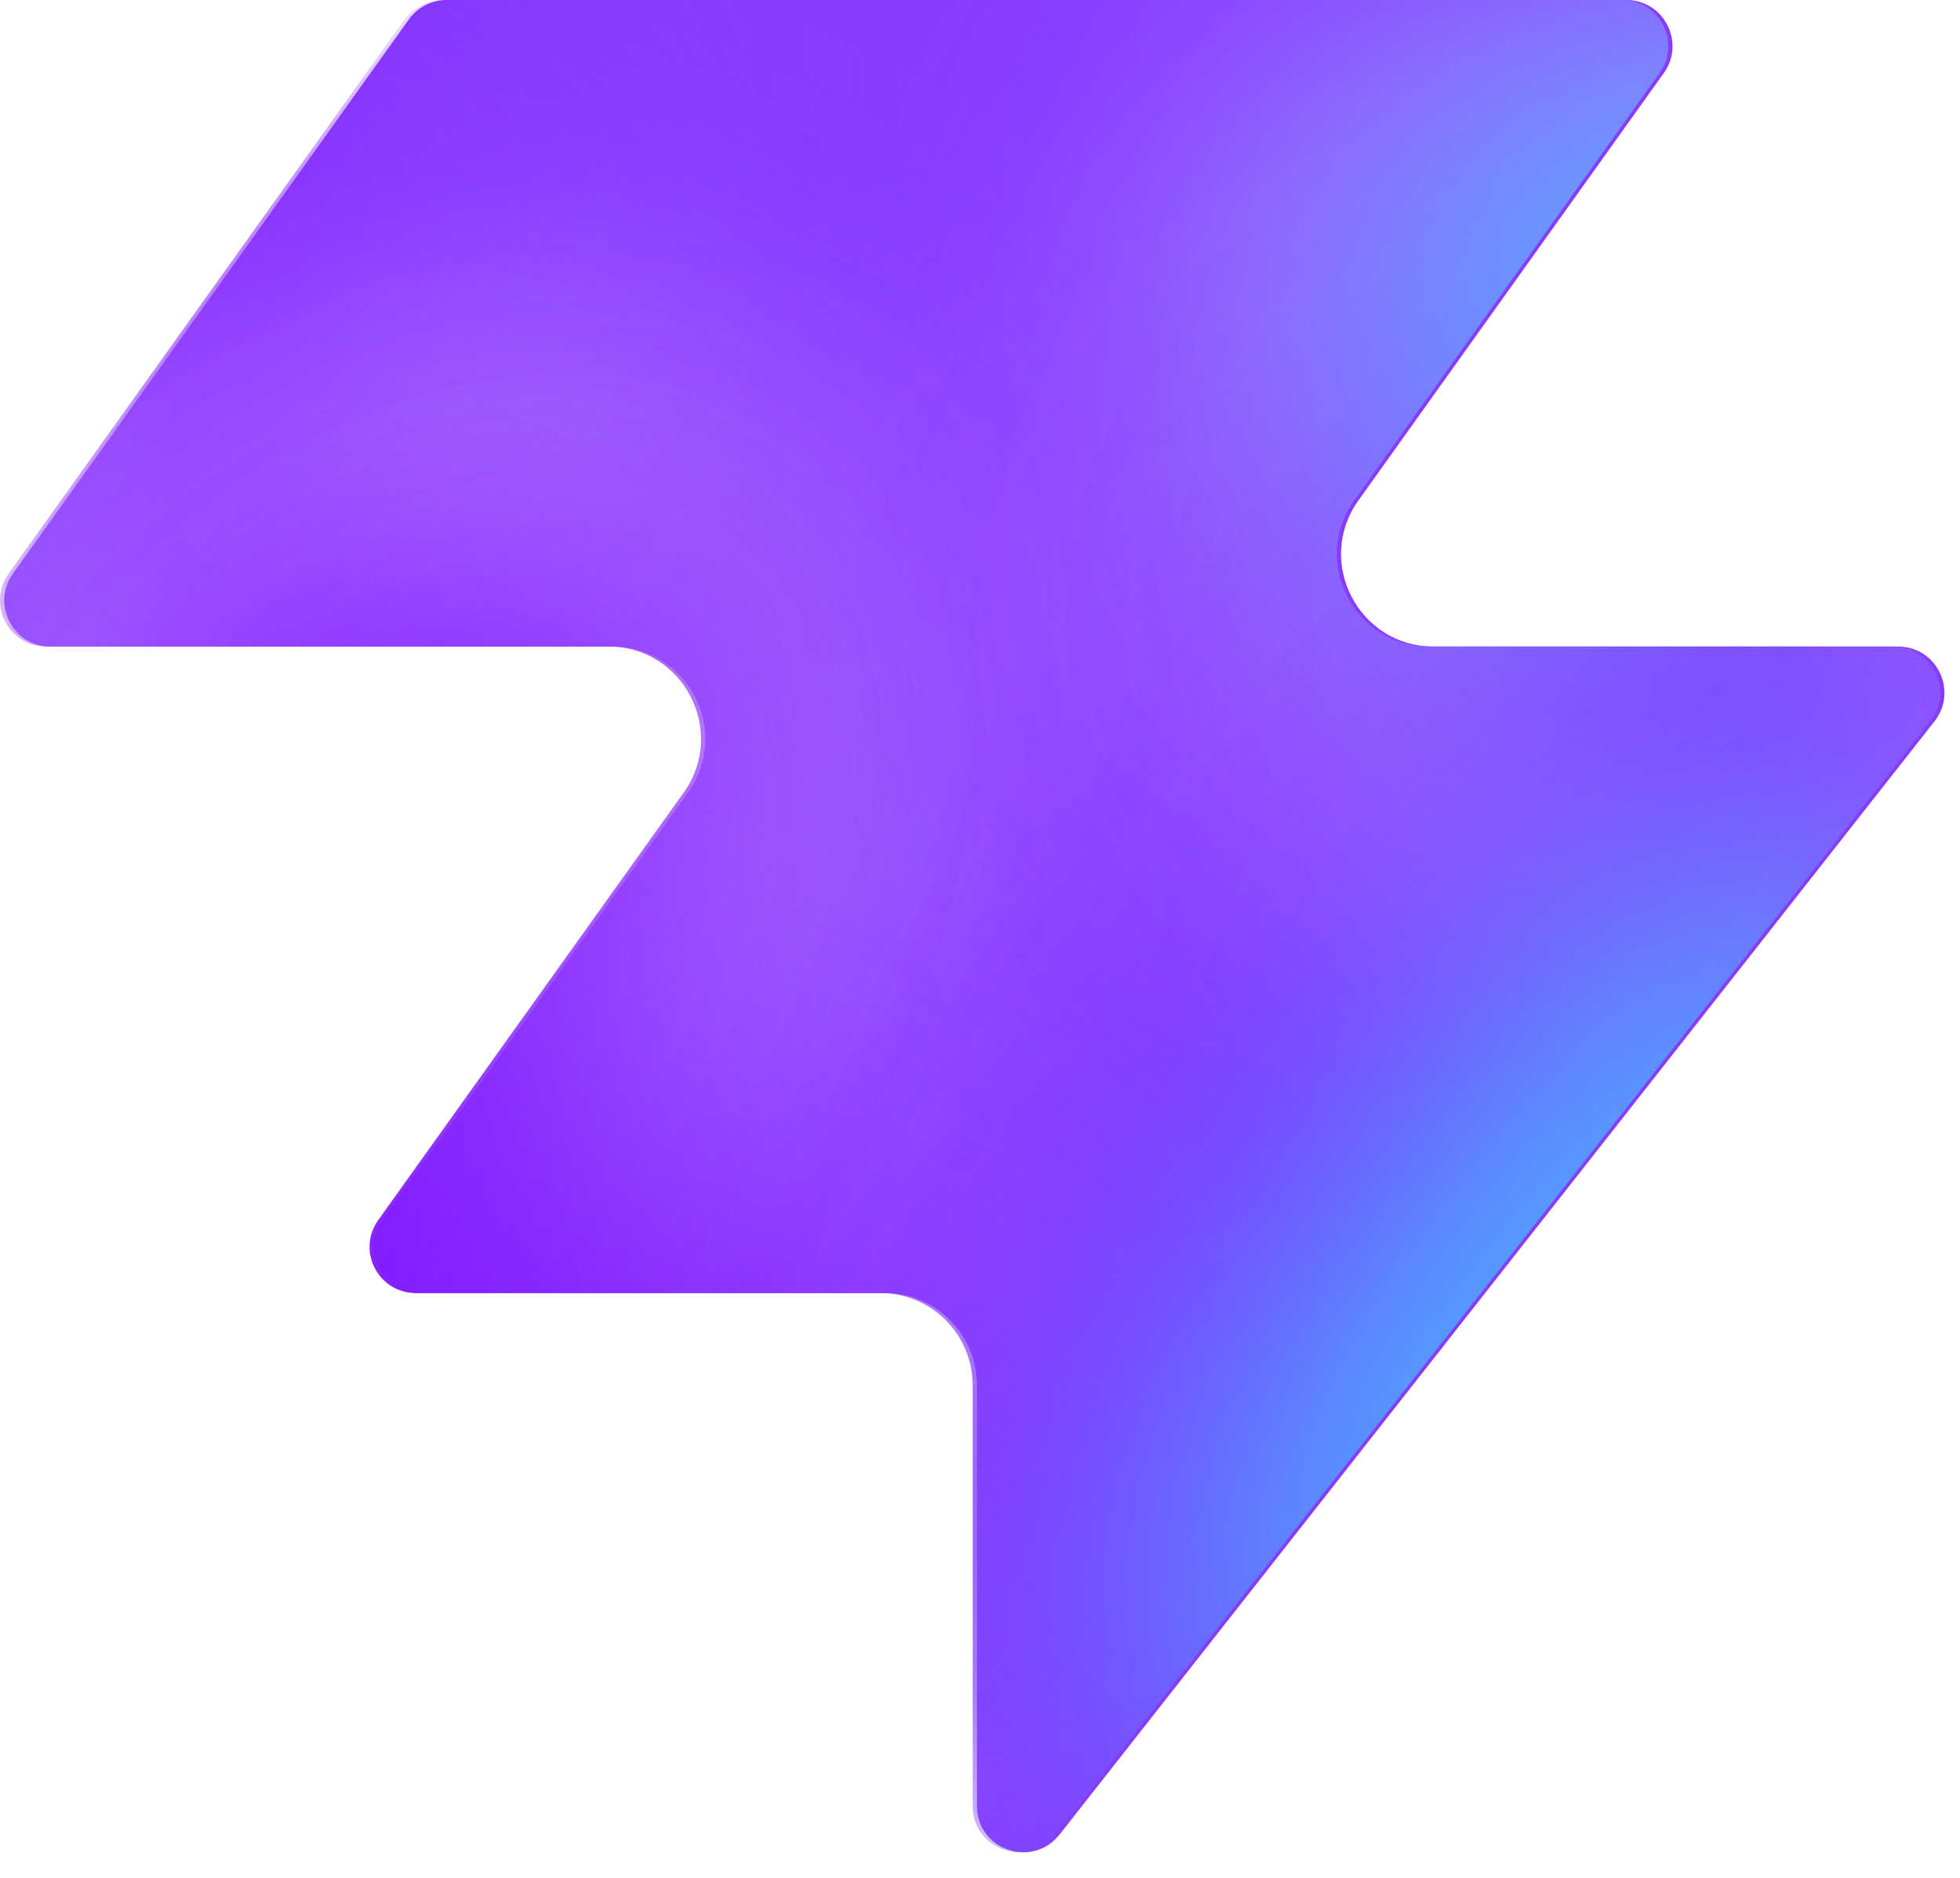
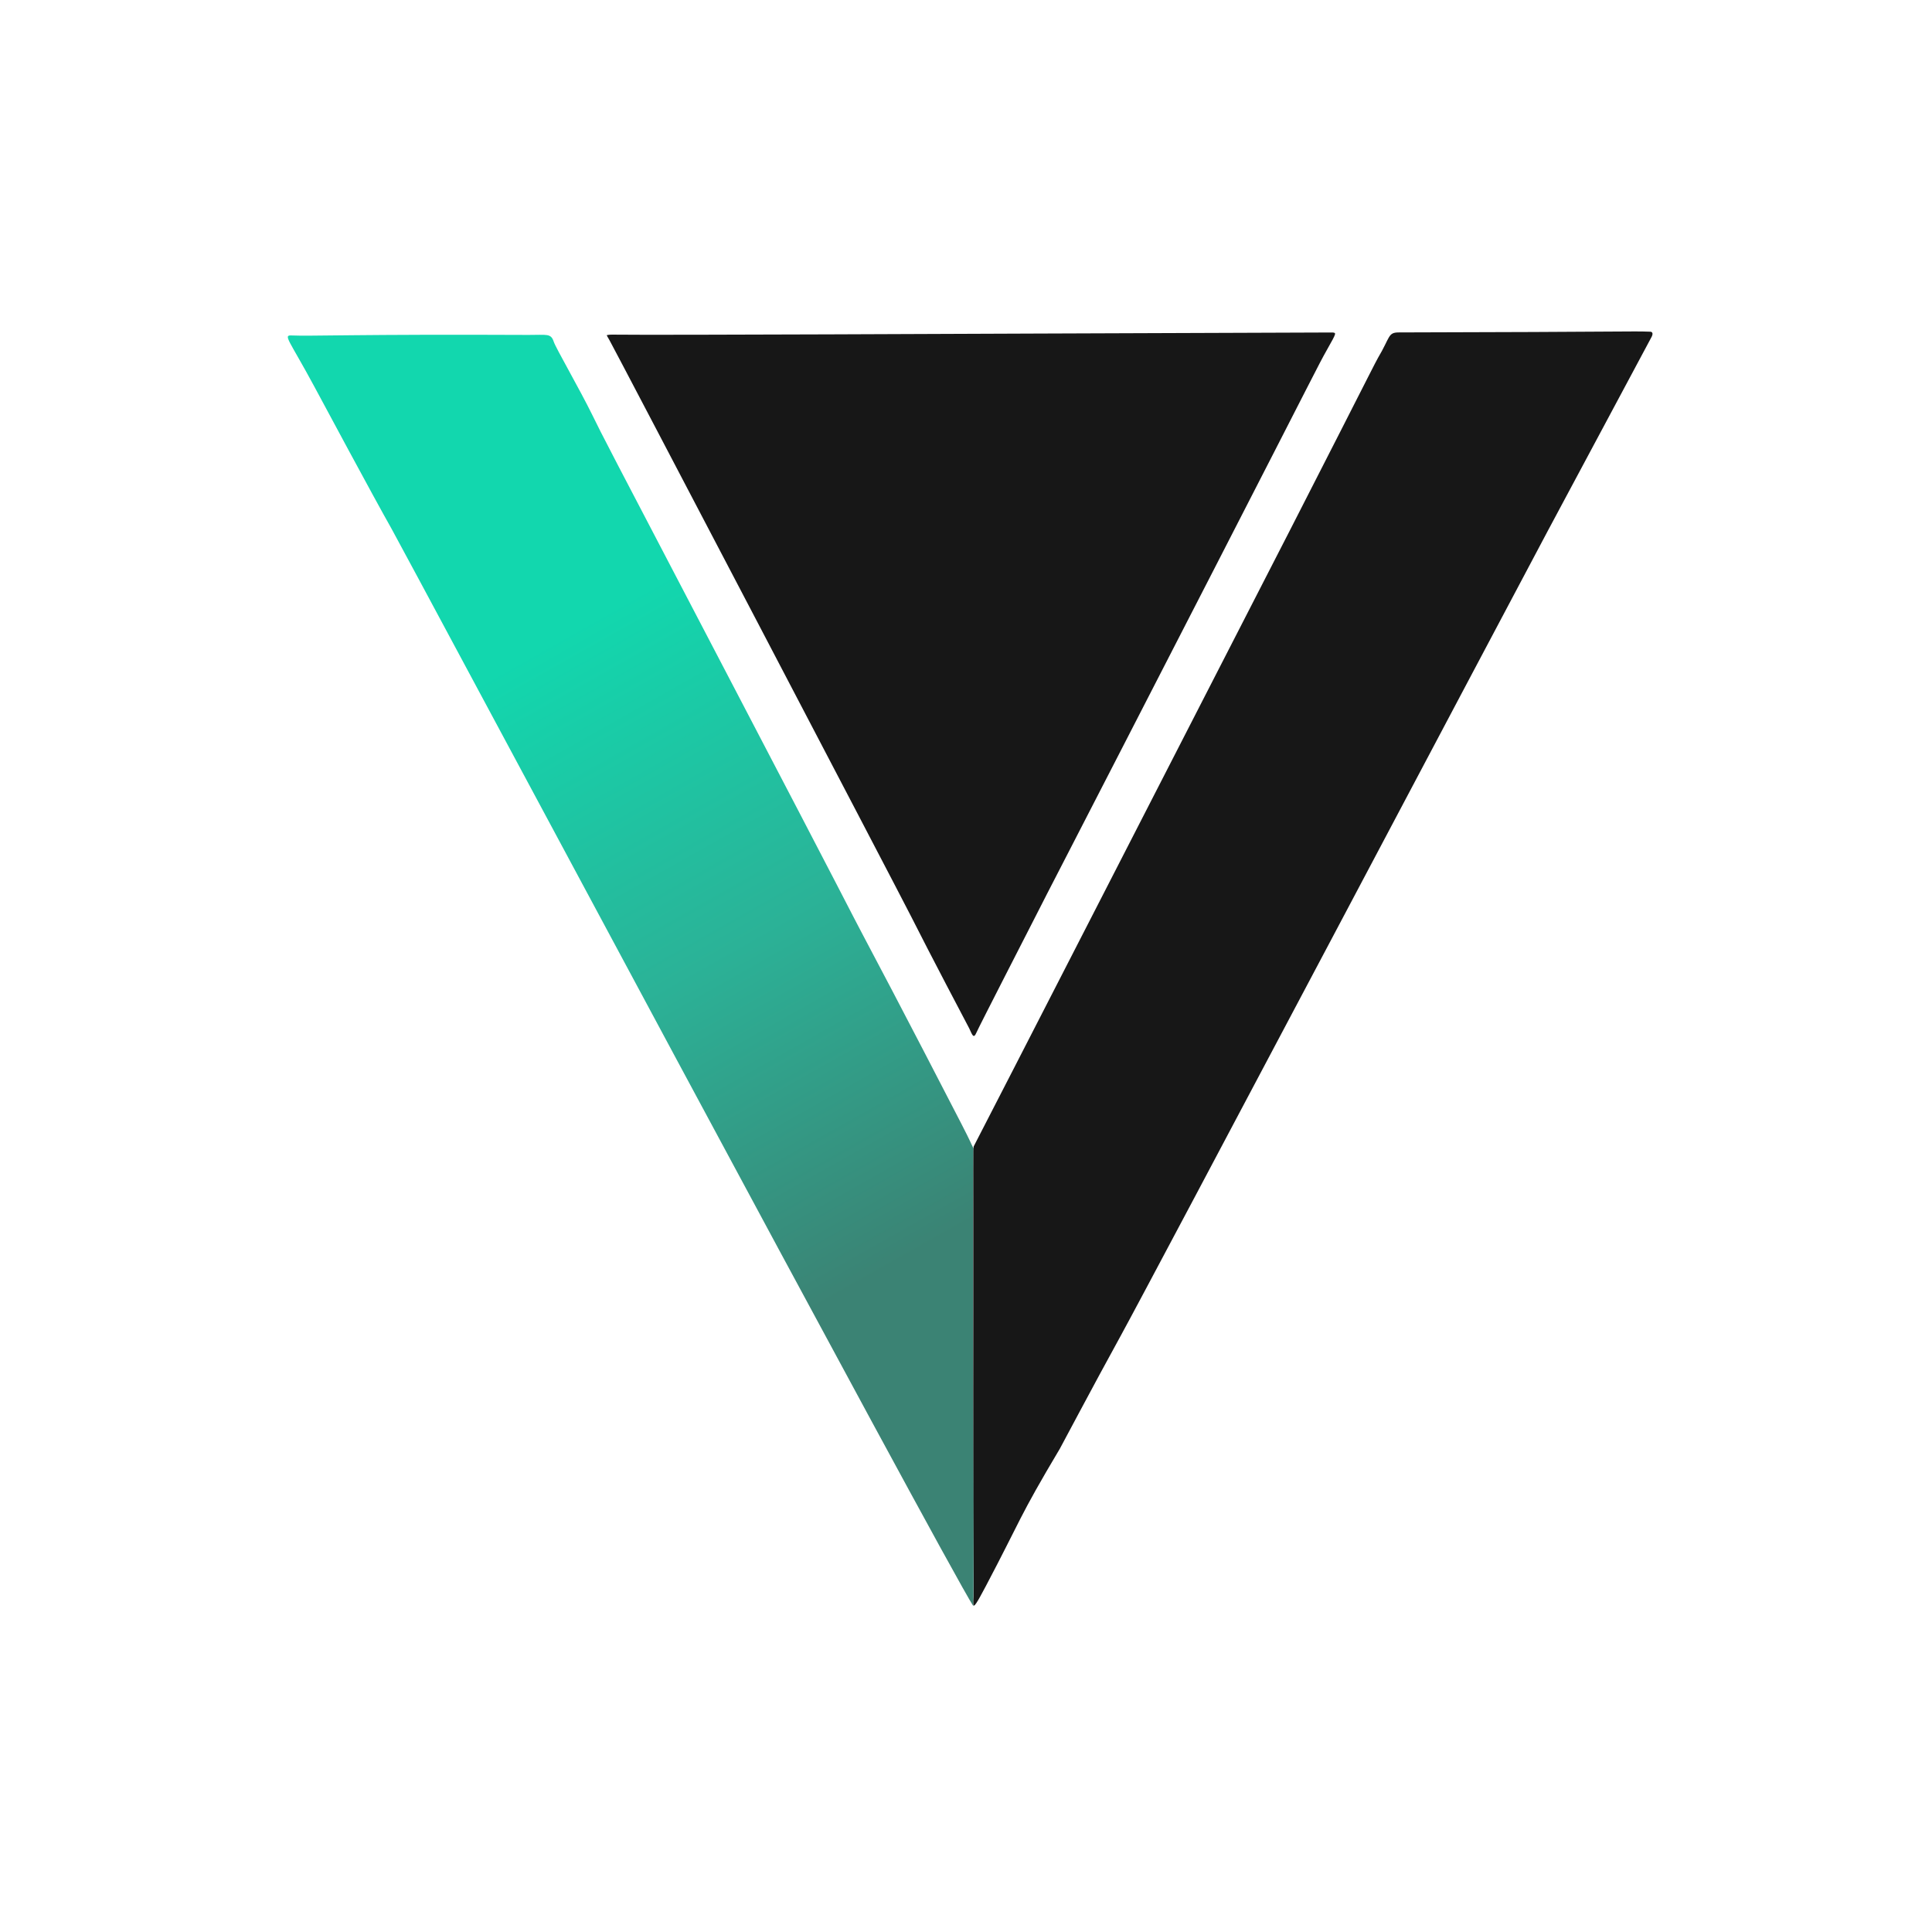
- <svg xmlns="http://www.w3.org/2000/svg" width="48" height="46" fill="none" viewBox="0 0 48 46">
-   <path fill="#863bff" d="M25.946 44.938c-.664.845-2.021.375-2.021-.698V33.937a2.26 2.26 0 0 0-2.262-2.262H10.287c-.92 0-1.456-1.04-.92-1.788l7.48-10.471c1.07-1.497 0-3.578-1.842-3.578H1.237c-.92 0-1.456-1.04-.92-1.788L10.013.474c.214-.297.556-.474.92-.474h28.894c.92 0 1.456 1.04.92 1.788l-7.48 10.471c-1.07 1.498 0 3.579 1.842 3.579h11.377c.943 0 1.473 1.088.89 1.83L25.947 44.94z" style="fill:#863bff;fill:color(display-p3 .525 .23 1);fill-opacity:1" />
-   <mask id="a" width="48" height="46" x="0" y="0" maskUnits="userSpaceOnUse" style="mask-type:alpha">
-     <path fill="#000" d="M25.842 44.938c-.664.844-2.021.375-2.021-.698V33.937a2.26 2.26 0 0 0-2.262-2.262H10.183c-.92 0-1.456-1.04-.92-1.788l7.48-10.471c1.07-1.498 0-3.579-1.842-3.579H1.133c-.92 0-1.456-1.04-.92-1.787L9.91.473c.214-.297.556-.474.92-.474h28.894c.92 0 1.456 1.04.92 1.788l-7.48 10.471c-1.07 1.498 0 3.578 1.842 3.578h11.377c.943 0 1.473 1.088.89 1.832L25.843 44.94z" style="fill:#000;fill-opacity:1" />
-   </mask>
-   <g mask="url(#a)">
-     <g filter="url(#b)">
-       <ellipse cx="5.508" cy="14.704" fill="#ede6ff" rx="5.508" ry="14.704" style="fill:#ede6ff;fill:color(display-p3 .927 .903 1);fill-opacity:1" transform="matrix(.00324 1 1 -.00324 -4.47 31.516)" />
-     </g>
-     <g filter="url(#c)">
-       <ellipse cx="10.399" cy="29.851" fill="#ede6ff" rx="10.399" ry="29.851" style="fill:#ede6ff;fill:color(display-p3 .927 .903 1);fill-opacity:1" transform="matrix(.00324 1 1 -.00324 -39.328 7.883)" />
-     </g>
-     <g filter="url(#d)">
-       <ellipse cx="5.508" cy="30.487" fill="#7e14ff" rx="5.508" ry="30.487" style="fill:#7e14ff;fill:color(display-p3 .492 .077 1);fill-opacity:1" transform="rotate(89.814 -25.913 -14.639)scale(1 -1)" />
-     </g>
-     <g filter="url(#e)">
-       <ellipse cx="5.508" cy="30.599" fill="#7e14ff" rx="5.508" ry="30.599" style="fill:#7e14ff;fill:color(display-p3 .492 .077 1);fill-opacity:1" transform="rotate(89.814 -32.644 -3.334)scale(1 -1)" />
-     </g>
-     <g filter="url(#f)">
-       <ellipse cx="5.508" cy="30.599" fill="#7e14ff" rx="5.508" ry="30.599" style="fill:#7e14ff;fill:color(display-p3 .492 .077 1);fill-opacity:1" transform="matrix(.00324 1 1 -.00324 -34.34 30.47)" />
-     </g>
-     <g filter="url(#g)">
-       <ellipse cx="14.072" cy="22.078" fill="#ede6ff" rx="14.072" ry="22.078" style="fill:#ede6ff;fill:color(display-p3 .927 .903 1);fill-opacity:1" transform="rotate(93.35 24.506 48.493)scale(-1 1)" />
-     </g>
-     <g filter="url(#h)">
-       <ellipse cx="3.47" cy="21.501" fill="#7e14ff" rx="3.47" ry="21.501" style="fill:#7e14ff;fill:color(display-p3 .492 .077 1);fill-opacity:1" transform="rotate(89.009 28.708 47.59)scale(-1 1)" />
-     </g>
-     <g filter="url(#i)">
-       <ellipse cx="3.47" cy="21.501" fill="#7e14ff" rx="3.47" ry="21.501" style="fill:#7e14ff;fill:color(display-p3 .492 .077 1);fill-opacity:1" transform="rotate(89.009 28.708 47.59)scale(-1 1)" />
-     </g>
-     <g filter="url(#j)">
-       <ellipse cx=".387" cy="8.972" fill="#7e14ff" rx="4.407" ry="29.108" style="fill:#7e14ff;fill:color(display-p3 .492 .077 1);fill-opacity:1" transform="rotate(39.51 .387 8.972)" />
-     </g>
-     <g filter="url(#k)">
-       <ellipse cx="47.523" cy="-6.092" fill="#7e14ff" rx="4.407" ry="29.108" style="fill:#7e14ff;fill:color(display-p3 .492 .077 1);fill-opacity:1" transform="rotate(37.892 47.523 -6.092)" />
-     </g>
-     <g filter="url(#l)">
-       <ellipse cx="41.412" cy="6.333" fill="#47bfff" rx="5.971" ry="9.665" style="fill:#47bfff;fill:color(display-p3 .28 .748 1);fill-opacity:1" transform="rotate(37.892 41.412 6.333)" />
-     </g>
-     <g filter="url(#m)">
-       <ellipse cx="-1.879" cy="38.332" fill="#7e14ff" rx="4.407" ry="29.108" style="fill:#7e14ff;fill:color(display-p3 .492 .077 1);fill-opacity:1" transform="rotate(37.892 -1.88 38.332)" />
-     </g>
-     <g filter="url(#n)">
-       <ellipse cx="-1.879" cy="38.332" fill="#7e14ff" rx="4.407" ry="29.108" style="fill:#7e14ff;fill:color(display-p3 .492 .077 1);fill-opacity:1" transform="rotate(37.892 -1.88 38.332)" />
-     </g>
-     <g filter="url(#o)">
-       <ellipse cx="35.651" cy="29.907" fill="#7e14ff" rx="4.407" ry="29.108" style="fill:#7e14ff;fill:color(display-p3 .492 .077 1);fill-opacity:1" transform="rotate(37.892 35.651 29.907)" />
-     </g>
-     <g filter="url(#p)">
-       <ellipse cx="38.418" cy="32.4" fill="#47bfff" rx="5.971" ry="15.297" style="fill:#47bfff;fill:color(display-p3 .28 .748 1);fill-opacity:1" transform="rotate(37.892 38.418 32.4)" />
-     </g>
+ <svg xmlns="http://www.w3.org/2000/svg" version="1.1" width="1000" height="1000">
+   <style>
+     #light-icon {
+       display: inline;
+     }
+     #dark-icon {
+       display: none;
+     }
+ 
+     @media (prefers-color-scheme: dark) {
+       #light-icon {
+         display: none;
+       }
+       #dark-icon {
+         display: inline;
+       }
+     }
+   </style>
+   <g id="light-icon">
+     <svg version="1.1" width="1000" height="1000">
+       <g>
+         <g transform="matrix(1.953125,0,0,1.953125,0,0)">
+           <svg version="1.1" width="512px" height="512px" viewBox="0 0 512 512">
+             <defs>
+               <linearGradient id="linear0" gradientUnits="userSpaceOnUse" x1="0" y1="0" x2="1" y2="0" gradientTransform="matrix(-92.30838,-162.4672,162.4672,-92.30838,246.6598,328.5579)">
+                 <stop offset="0" style="stop-color:rgb(23.137%,51.373%,45.49%);stop-opacity:1;" />
+                 <stop offset="0.5" style="stop-color:rgb(16.863%,69.804%,59.216%);stop-opacity:1;" />
+                 <stop offset="1" style="stop-color:rgb(7.059%,84.314%,68.235%);stop-opacity:1;" />
+               </linearGradient>
+             </defs>
+             <g id="surface1">
+               <path style=" stroke:none;fill-rule:evenodd;fill:url(#linear0);" d="M 257.984 304.371 C 257.977 305.531 257.879 305.039 257.883 347.84 C 257.883 383.594 258.102 383.57 258 419.324 C 257.988 423.562 257.953 425.039 257.953 424.992 L 257.949 425.648 C 250.383 413.953 106.98 145.797 103.801 140.191 C 98.961 131.652 84.992 105.586 83.367 102.57 C 76.715 90.199 74.961 88.797 77.195 88.898 C 82.219 89.133 94.965 88.547 140.062 88.758 C 144.969 88.777 146.004 88.273 146.754 90.574 C 147.305 92.254 153.66 103.207 157.055 110.148 C 159.82 115.801 159.836 115.828 193.328 179.898 C 225.5 241.441 225.352 241.504 228.184 246.84 C 238.812 266.848 252.648 293.691 254.754 297.777 C 257.512 303.129 257.34 303.121 257.617 303.559 C 257.695 303.688 257.906 304.242 257.984 304.371 Z M 257.984 304.371 " />
+               <path style=" stroke:none;fill-rule:evenodd;fill:rgb(9.02%,9.02%,9.02%);fill-opacity:1;" d="M 258.035 303.816 C 259.711 300.672 321.75 179.688 322.129 178.953 C 353.566 117.848 364.324 96.277 365.176 94.848 C 368.449 89.348 367.777 88.102 370.676 88.098 C 431.969 87.969 431.969 87.711 437.293 87.902 C 438.402 87.945 437.742 89.176 437.691 89.277 C 435.492 93.379 418 126.039 410.234 140.586 C 399.789 160.164 305.109 339.254 296.977 354.039 C 289.652 367.352 281.211 383.348 280.879 383.906 C 269.871 402.383 270.703 402.418 261.27 420.312 C 258.766 425.07 258.082 426.012 257.965 425.277 C 257.98 425.277 257.977 424.246 257.957 424.246 C 257.992 423.629 258.047 423.566 258.039 419.324 C 257.977 382.055 257.895 383.562 257.922 347.84 C 257.953 305.039 257.871 304.98 258.035 303.816 Z M 258.035 303.816 " />
+               <path style=" stroke:none;fill-rule:evenodd;fill:rgb(9.02%,9.02%,9.02%);fill-opacity:1;" d="M 256.855 272.531 C 255.598 270.148 246.848 253.57 241.352 242.676 C 238.012 236.047 162.281 91.391 161.535 90.188 C 161.078 89.453 160.793 88.848 160.793 88.848 C 160.75 88.832 161.281 88.668 162.23 88.68 C 175.422 88.852 265.008 88.414 273.945 88.398 C 280.258 88.383 352.141 88.117 352.883 88.113 C 353.516 88.109 353.875 88.18 353.801 88.562 C 353.688 89.125 352.977 90.352 351.648 92.719 C 349.133 97.195 349.266 97.262 322.281 149.781 C 278.422 235.156 278.344 235.109 274.578 242.559 C 273.32 245.043 259.398 272.156 258.785 273.609 C 257.992 275.477 257.648 274.207 256.855 272.531 Z M 256.855 272.531 " />
+             </g>
+           </svg>
+         </g>
+       </g>
+     </svg>
  </g>
-   <defs>
-     <filter id="b" width="60.045" height="41.654" x="-19.77" y="16.149" color-interpolation-filters="sRGB" filterUnits="userSpaceOnUse">
-       <feFlood flood-opacity="0" result="BackgroundImageFix" />
-       <feBlend in="SourceGraphic" in2="BackgroundImageFix" result="shape" />
-       <feGaussianBlur result="effect1_foregroundBlur_2002_17158" stdDeviation="7.659" />
-     </filter>
-     <filter id="c" width="90.34" height="51.437" x="-54.613" y="-7.533" color-interpolation-filters="sRGB" filterUnits="userSpaceOnUse">
-       <feFlood flood-opacity="0" result="BackgroundImageFix" />
-       <feBlend in="SourceGraphic" in2="BackgroundImageFix" result="shape" />
-       <feGaussianBlur result="effect1_foregroundBlur_2002_17158" stdDeviation="7.659" />
-     </filter>
-     <filter id="d" width="79.355" height="29.4" x="-49.64" y="2.03" color-interpolation-filters="sRGB" filterUnits="userSpaceOnUse">
-       <feFlood flood-opacity="0" result="BackgroundImageFix" />
-       <feBlend in="SourceGraphic" in2="BackgroundImageFix" result="shape" />
-       <feGaussianBlur result="effect1_foregroundBlur_2002_17158" stdDeviation="4.596" />
-     </filter>
-     <filter id="e" width="79.579" height="29.4" x="-45.045" y="20.029" color-interpolation-filters="sRGB" filterUnits="userSpaceOnUse">
-       <feFlood flood-opacity="0" result="BackgroundImageFix" />
-       <feBlend in="SourceGraphic" in2="BackgroundImageFix" result="shape" />
-       <feGaussianBlur result="effect1_foregroundBlur_2002_17158" stdDeviation="4.596" />
-     </filter>
-     <filter id="f" width="79.579" height="29.4" x="-43.513" y="21.178" color-interpolation-filters="sRGB" filterUnits="userSpaceOnUse">
-       <feFlood flood-opacity="0" result="BackgroundImageFix" />
-       <feBlend in="SourceGraphic" in2="BackgroundImageFix" result="shape" />
-       <feGaussianBlur result="effect1_foregroundBlur_2002_17158" stdDeviation="4.596" />
-     </filter>
-     <filter id="g" width="74.749" height="58.852" x="15.756" y="-17.901" color-interpolation-filters="sRGB" filterUnits="userSpaceOnUse">
-       <feFlood flood-opacity="0" result="BackgroundImageFix" />
-       <feBlend in="SourceGraphic" in2="BackgroundImageFix" result="shape" />
-       <feGaussianBlur result="effect1_foregroundBlur_2002_17158" stdDeviation="7.659" />
-     </filter>
-     <filter id="h" width="61.377" height="25.362" x="23.548" y="2.284" color-interpolation-filters="sRGB" filterUnits="userSpaceOnUse">
-       <feFlood flood-opacity="0" result="BackgroundImageFix" />
-       <feBlend in="SourceGraphic" in2="BackgroundImageFix" result="shape" />
-       <feGaussianBlur result="effect1_foregroundBlur_2002_17158" stdDeviation="4.596" />
-     </filter>
-     <filter id="i" width="61.377" height="25.362" x="23.548" y="2.284" color-interpolation-filters="sRGB" filterUnits="userSpaceOnUse">
-       <feFlood flood-opacity="0" result="BackgroundImageFix" />
-       <feBlend in="SourceGraphic" in2="BackgroundImageFix" result="shape" />
-       <feGaussianBlur result="effect1_foregroundBlur_2002_17158" stdDeviation="4.596" />
-     </filter>
-     <filter id="j" width="56.045" height="63.649" x="-27.636" y="-22.853" color-interpolation-filters="sRGB" filterUnits="userSpaceOnUse">
-       <feFlood flood-opacity="0" result="BackgroundImageFix" />
-       <feBlend in="SourceGraphic" in2="BackgroundImageFix" result="shape" />
-       <feGaussianBlur result="effect1_foregroundBlur_2002_17158" stdDeviation="4.596" />
-     </filter>
-     <filter id="k" width="54.814" height="64.646" x="20.116" y="-38.415" color-interpolation-filters="sRGB" filterUnits="userSpaceOnUse">
-       <feFlood flood-opacity="0" result="BackgroundImageFix" />
-       <feBlend in="SourceGraphic" in2="BackgroundImageFix" result="shape" />
-       <feGaussianBlur result="effect1_foregroundBlur_2002_17158" stdDeviation="4.596" />
-     </filter>
-     <filter id="l" width="33.541" height="35.313" x="24.641" y="-11.323" color-interpolation-filters="sRGB" filterUnits="userSpaceOnUse">
-       <feFlood flood-opacity="0" result="BackgroundImageFix" />
-       <feBlend in="SourceGraphic" in2="BackgroundImageFix" result="shape" />
-       <feGaussianBlur result="effect1_foregroundBlur_2002_17158" stdDeviation="4.596" />
-     </filter>
-     <filter id="m" width="54.814" height="64.646" x="-29.286" y="6.009" color-interpolation-filters="sRGB" filterUnits="userSpaceOnUse">
-       <feFlood flood-opacity="0" result="BackgroundImageFix" />
-       <feBlend in="SourceGraphic" in2="BackgroundImageFix" result="shape" />
-       <feGaussianBlur result="effect1_foregroundBlur_2002_17158" stdDeviation="4.596" />
-     </filter>
-     <filter id="n" width="54.814" height="64.646" x="-29.286" y="6.009" color-interpolation-filters="sRGB" filterUnits="userSpaceOnUse">
-       <feFlood flood-opacity="0" result="BackgroundImageFix" />
-       <feBlend in="SourceGraphic" in2="BackgroundImageFix" result="shape" />
-       <feGaussianBlur result="effect1_foregroundBlur_2002_17158" stdDeviation="4.596" />
-     </filter>
-     <filter id="o" width="54.814" height="64.646" x="8.244" y="-2.416" color-interpolation-filters="sRGB" filterUnits="userSpaceOnUse">
-       <feFlood flood-opacity="0" result="BackgroundImageFix" />
-       <feBlend in="SourceGraphic" in2="BackgroundImageFix" result="shape" />
-       <feGaussianBlur result="effect1_foregroundBlur_2002_17158" stdDeviation="4.596" />
-     </filter>
-     <filter id="p" width="39.409" height="43.623" x="18.713" y="10.588" color-interpolation-filters="sRGB" filterUnits="userSpaceOnUse">
-       <feFlood flood-opacity="0" result="BackgroundImageFix" />
-       <feBlend in="SourceGraphic" in2="BackgroundImageFix" result="shape" />
-       <feGaussianBlur result="effect1_foregroundBlur_2002_17158" stdDeviation="4.596" />
-     </filter>
-   </defs>
+   <g id="dark-icon">
+     <svg version="1.1" width="1000" height="1000">
+       <g>
+         <g transform="matrix(1.953125,0,0,1.953125,0,0)">
+           <svg version="1.1" width="512px" height="512px" viewBox="0 0 512 512">
+             <defs>
+               <linearGradient id="linear0" gradientUnits="userSpaceOnUse" x1="0" y1="0" x2="1" y2="0" gradientTransform="matrix(-82.44231,-143.6091,143.6091,-82.44231,249.6359,301.1155)">
+                 <stop offset="0" style="stop-color:rgb(23.137%,51.373%,45.49%);stop-opacity:1;" />
+                 <stop offset="0.5" style="stop-color:rgb(16.863%,69.804%,59.216%);stop-opacity:1;" />
+                 <stop offset="1" style="stop-color:rgb(7.059%,84.314%,68.235%);stop-opacity:1;" />
+               </linearGradient>
+             </defs>
+             <g id="surface1">
+               <path style=" stroke:none;fill-rule:evenodd;fill:rgb(99.216%,99.216%,99.216%);fill-opacity:1;" d="M 253.746 247.25 C 250.723 242.043 250.738 242.078 250.48 241.625 C 245.973 233.746 219.359 187.223 194.945 142.645 C 184.02 122.695 182.738 121.711 184.219 121.648 C 186.215 121.562 221.047 121.73 224.25 121.746 C 332.945 122.266 336.035 120.844 334.68 123.215 C 264.836 245.199 266.027 245.785 259.781 256.281 C 259.336 257.027 258.887 256.371 253.746 247.25 Z M 253.746 247.25 " />
+               <path style=" stroke:none;fill-rule:evenodd;fill:url(#linear0);" d="M 258.996 362.508 C 259.082 362.926 259.113 362.074 259.203 362.492 C 257.695 363.031 257.859 361.602 244.434 338.145 C 234.566 320.895 120.789 122.25 120.738 122.016 C 120.457 120.691 122.434 121.609 154.75 121.484 C 164.816 121.445 167.316 121.48 167.586 121.906 C 170.316 126.172 203.418 185.457 252.043 270.871 C 252.582 271.82 259.52 282.754 259.52 282.754 C 259.52 282.754 259.012 360.461 259.031 361.164 C 259.051 361.867 258.906 362.281 258.996 362.508 Z M 258.996 362.508 " />
+               <path style=" stroke:none;fill-rule:evenodd;fill:rgb(99.216%,99.216%,99.216%);fill-opacity:1;" d="M 259.047 361.453 C 259.621 356.68 259.168 283.766 259.637 282.836 C 259.656 282.797 259.484 283.121 259.637 282.836 C 264.707 273.586 339.941 137.91 346.68 125.715 C 349.836 120.004 351.301 121.98 357.75 122.031 C 389.039 122.273 392.934 121.094 391.738 123.262 C 275.758 333.707 275.516 334.504 259.676 362.59 C 259.434 362.523 259.113 362.496 259.113 362.496 C 259.113 362.496 259.113 361.773 259.047 361.453 Z M 259.047 361.453 " />
+             </g>
+           </svg>
+         </g>
+       </g>
+     </svg>
+   </g>
</svg>
